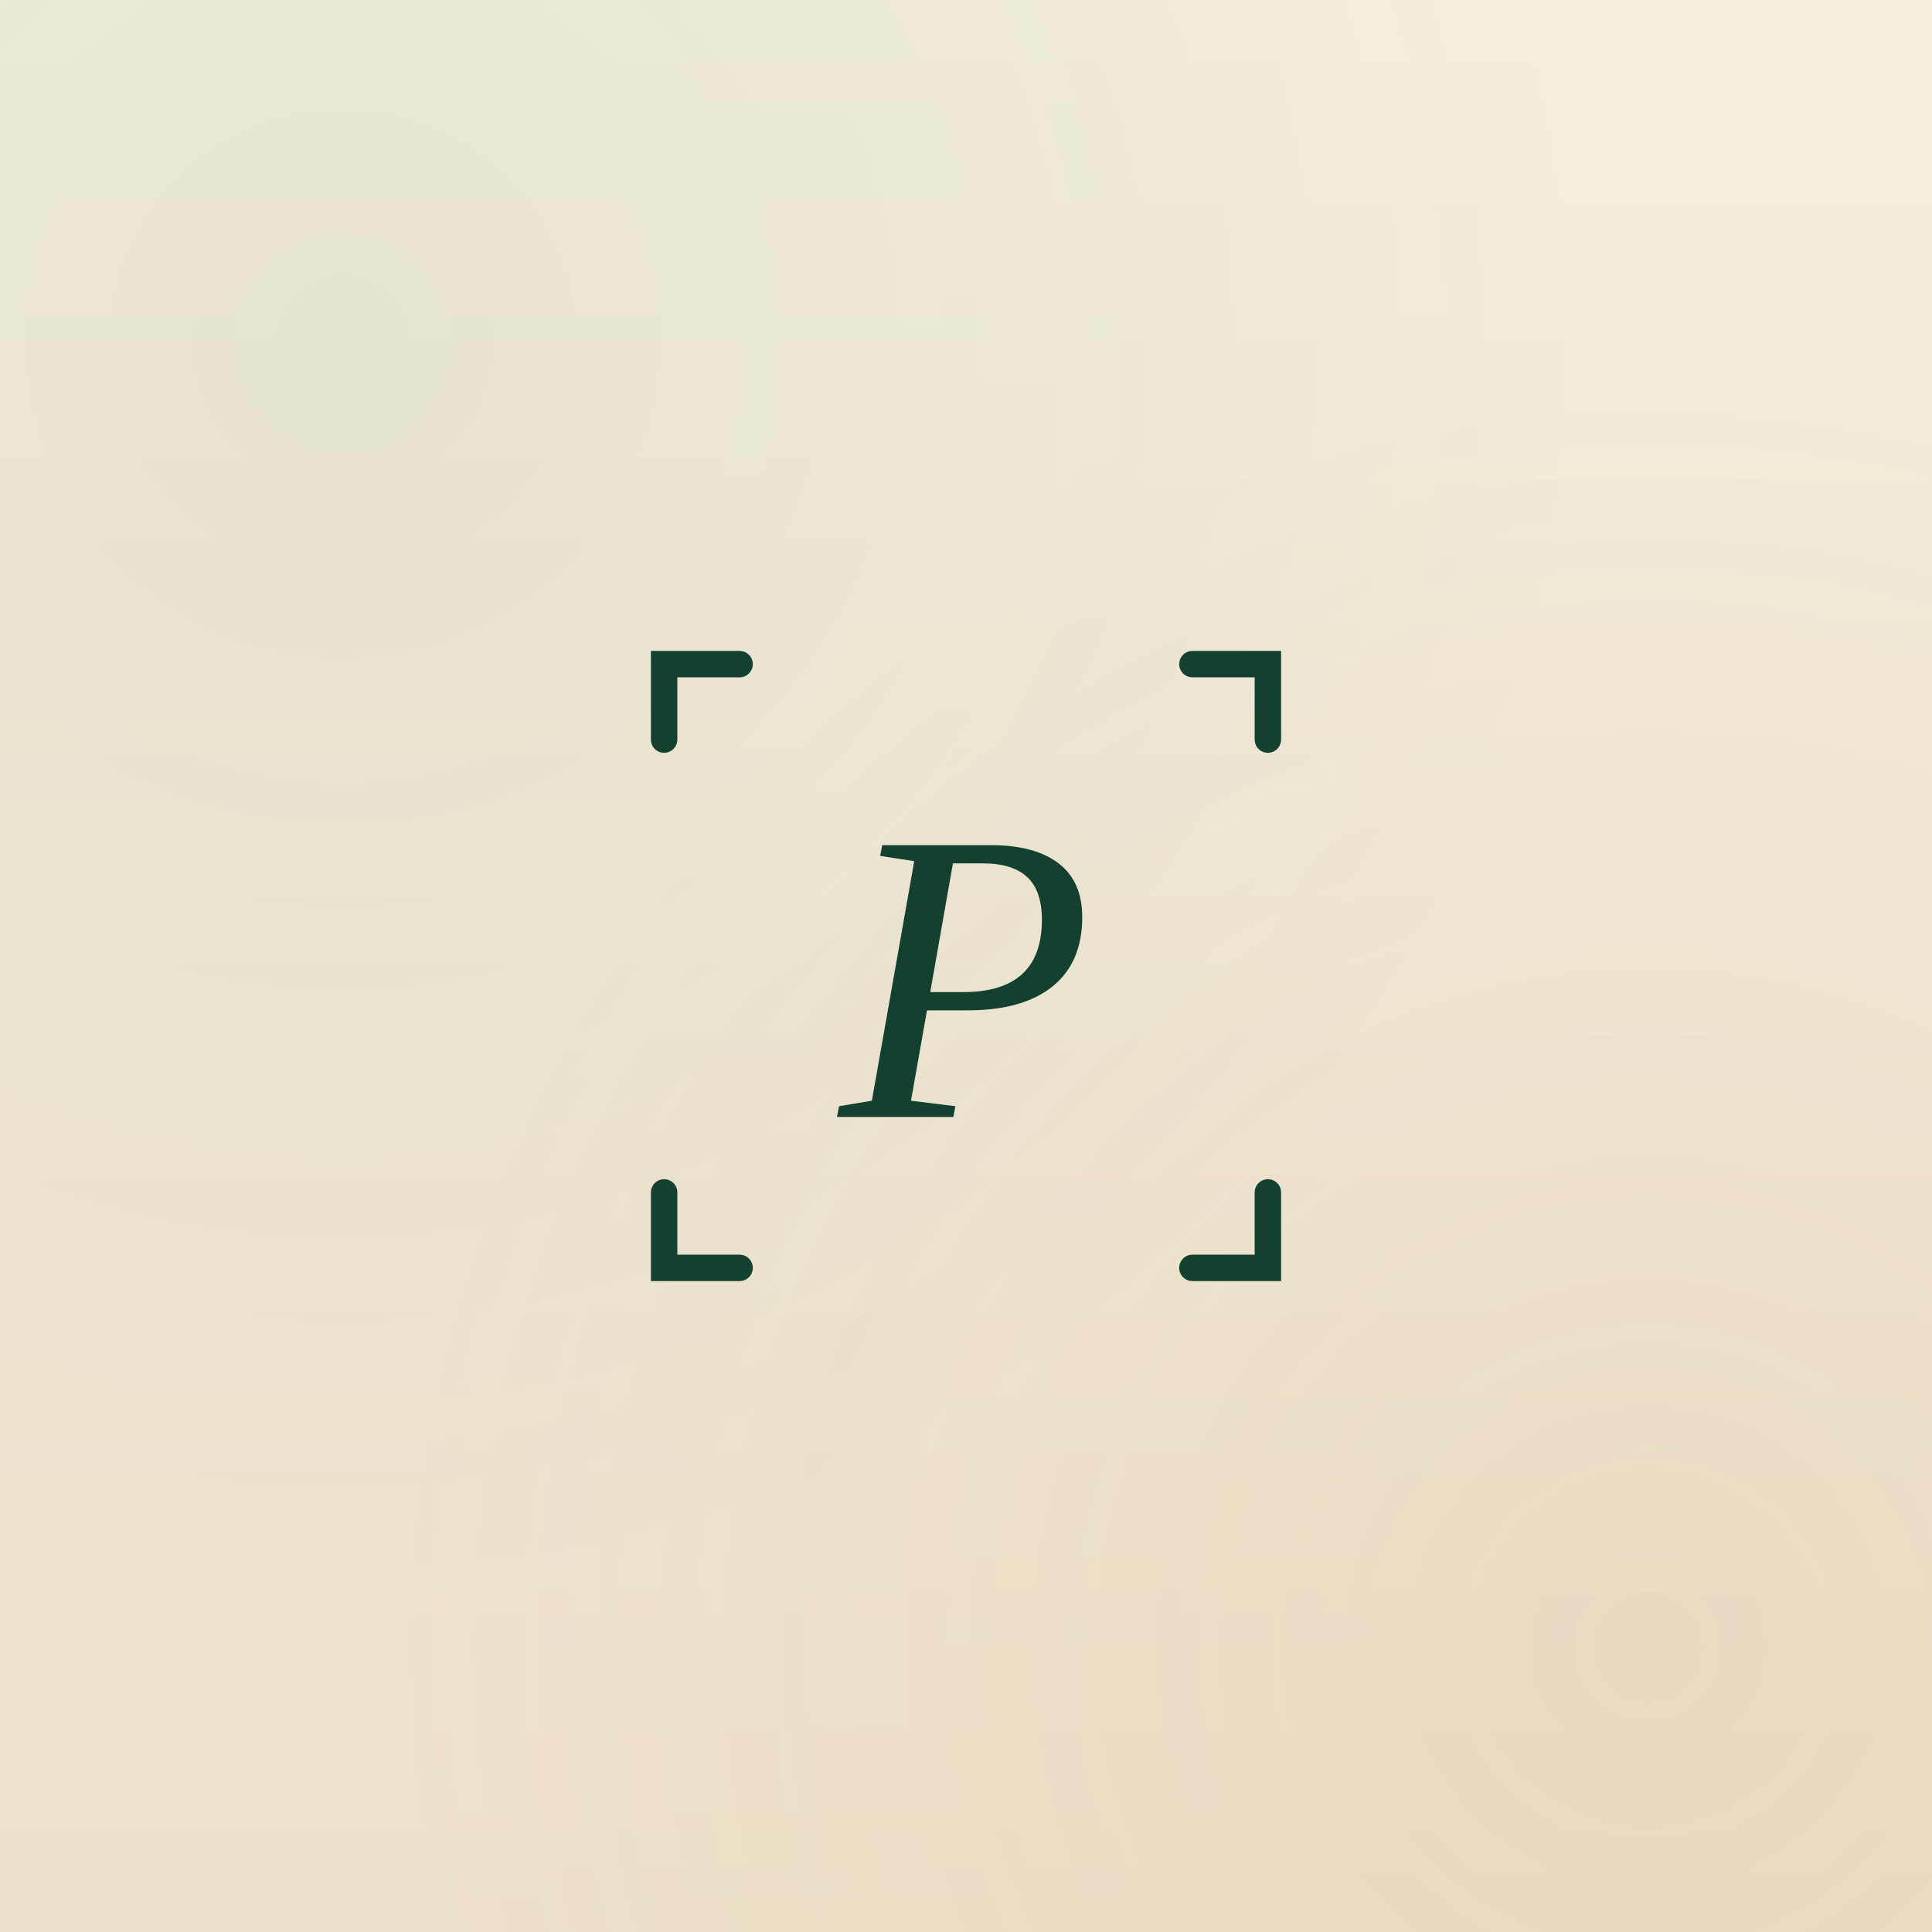
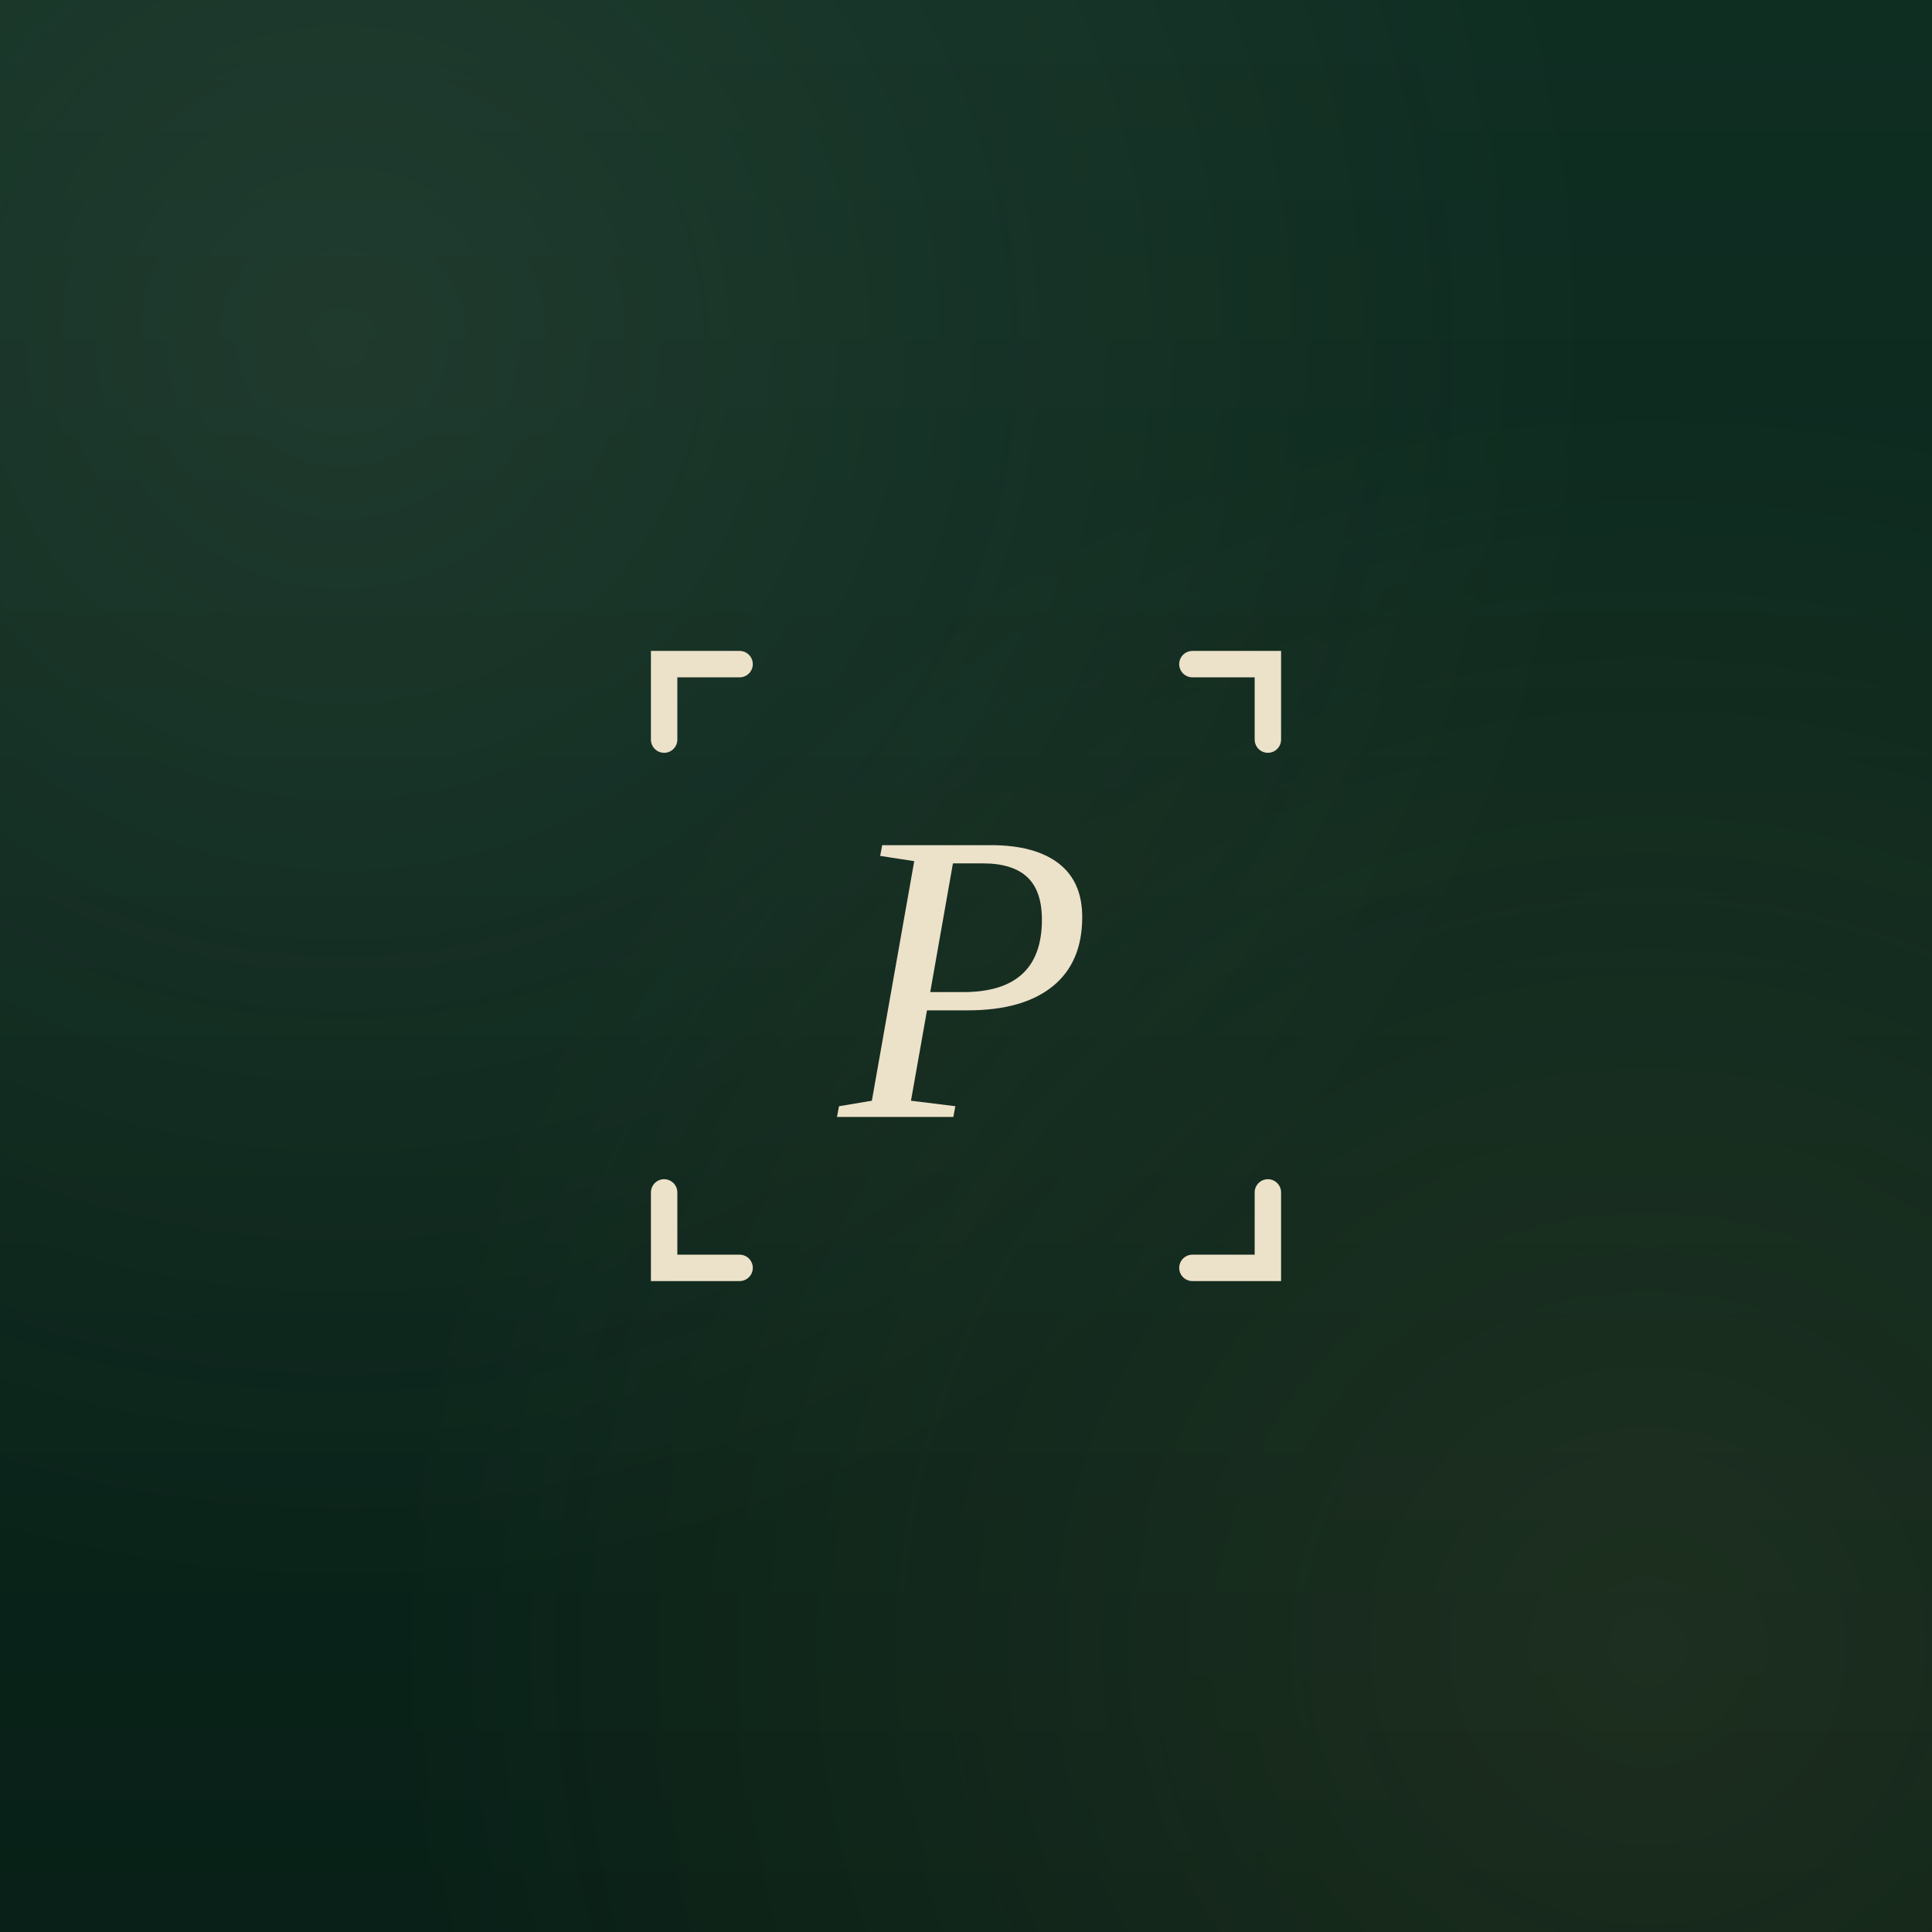
<svg xmlns="http://www.w3.org/2000/svg" viewBox="0 0 1024 1024" role="img" aria-label="Precense">
  <defs>
    <linearGradient id="bg" x1="0" y1="0" x2="0" y2="1">
-       <stop offset="0" stop-color="#f5efe0" />
-       <stop offset="1" stop-color="#ece1c9" />
+       <stop offset="0" stop-color="#0f2e22" />
+       <stop offset="1" stop-color="#082017" />
    </linearGradient>
    <radialGradient id="glow-tl" cx="18%" cy="18%" r="65%">
-       <stop offset="0" stop-color="#14402f" stop-opacity="0.06" />
-       <stop offset="1" stop-color="#14402f" stop-opacity="0" />
+       <stop offset="0" stop-color="#ece1c9" stop-opacity="0.08" />
+       <stop offset="1" stop-color="#ece1c9" stop-opacity="0" />
    </radialGradient>
    <radialGradient id="glow-br" cx="85%" cy="85%" r="65%">
-       <stop offset="0" stop-color="#a97e3d" stop-opacity="0.08" />
-       <stop offset="1" stop-color="#a97e3d" stop-opacity="0" />
+       <stop offset="0" stop-color="#d4a05a" stop-opacity="0.10" />
+       <stop offset="1" stop-color="#d4a05a" stop-opacity="0" />
    </radialGradient>
  </defs>
  <rect width="1024" height="1024" fill="url(#bg)" />
  <rect width="1024" height="1024" fill="url(#glow-tl)" />
  <rect width="1024" height="1024" fill="url(#glow-br)" />
  <g transform="translate(512, 512)">
-     <g fill="none" stroke="#14402f" stroke-width="14" stroke-linecap="round">
+     <g fill="none" stroke="#ece1c9" stroke-width="14" stroke-linecap="round">
      <path d="M -160 -120 L -160 -160 L -120 -160" />
      <path d="M  160 -120 L  160 -160 L  120 -160" />
      <path d="M -160  120 L -160  160 L -120  160" />
      <path d="M  160  120 L  160  160 L  120  160" />
    </g>
-     <text x="0" y="80" text-anchor="middle" font-family="'Instrument Serif','Times New Roman',serif" font-style="italic" font-size="220" fill="#14402f">P</text>
+     <text x="0" y="80" text-anchor="middle" font-family="'Instrument Serif','Times New Roman',serif" font-style="italic" font-size="220" fill="#ece1c9">P</text>
  </g>
</svg>
